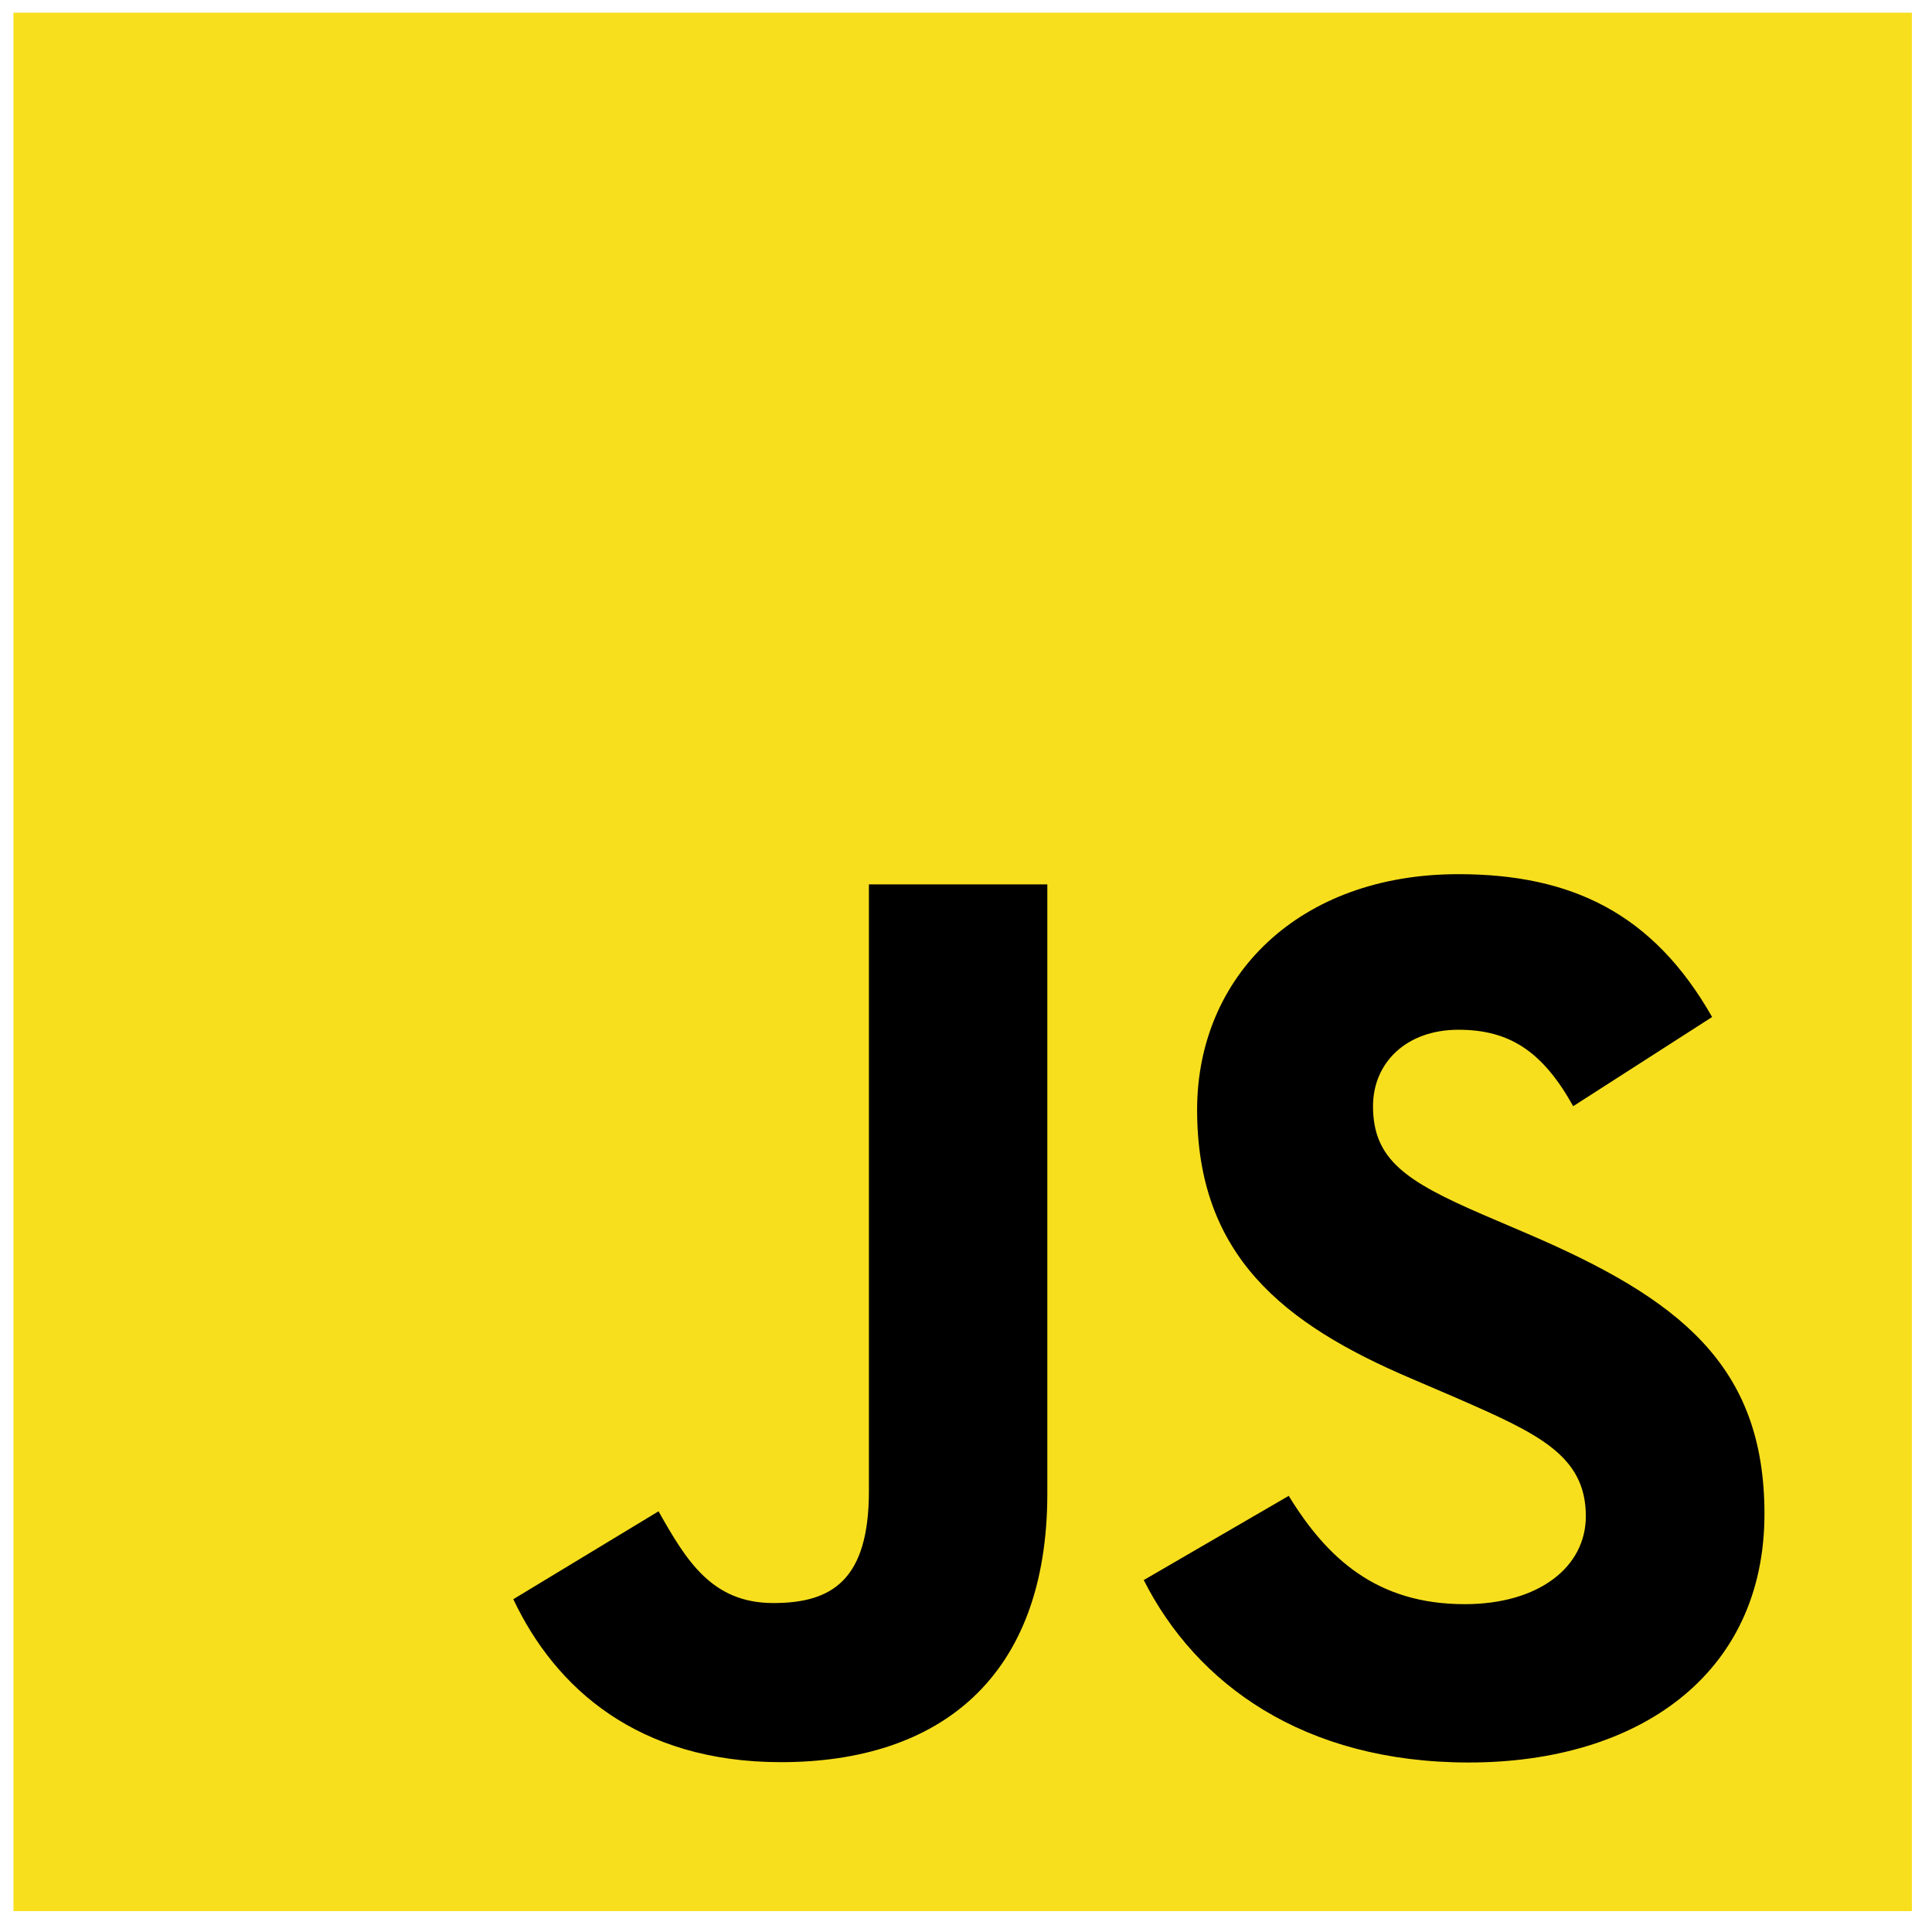
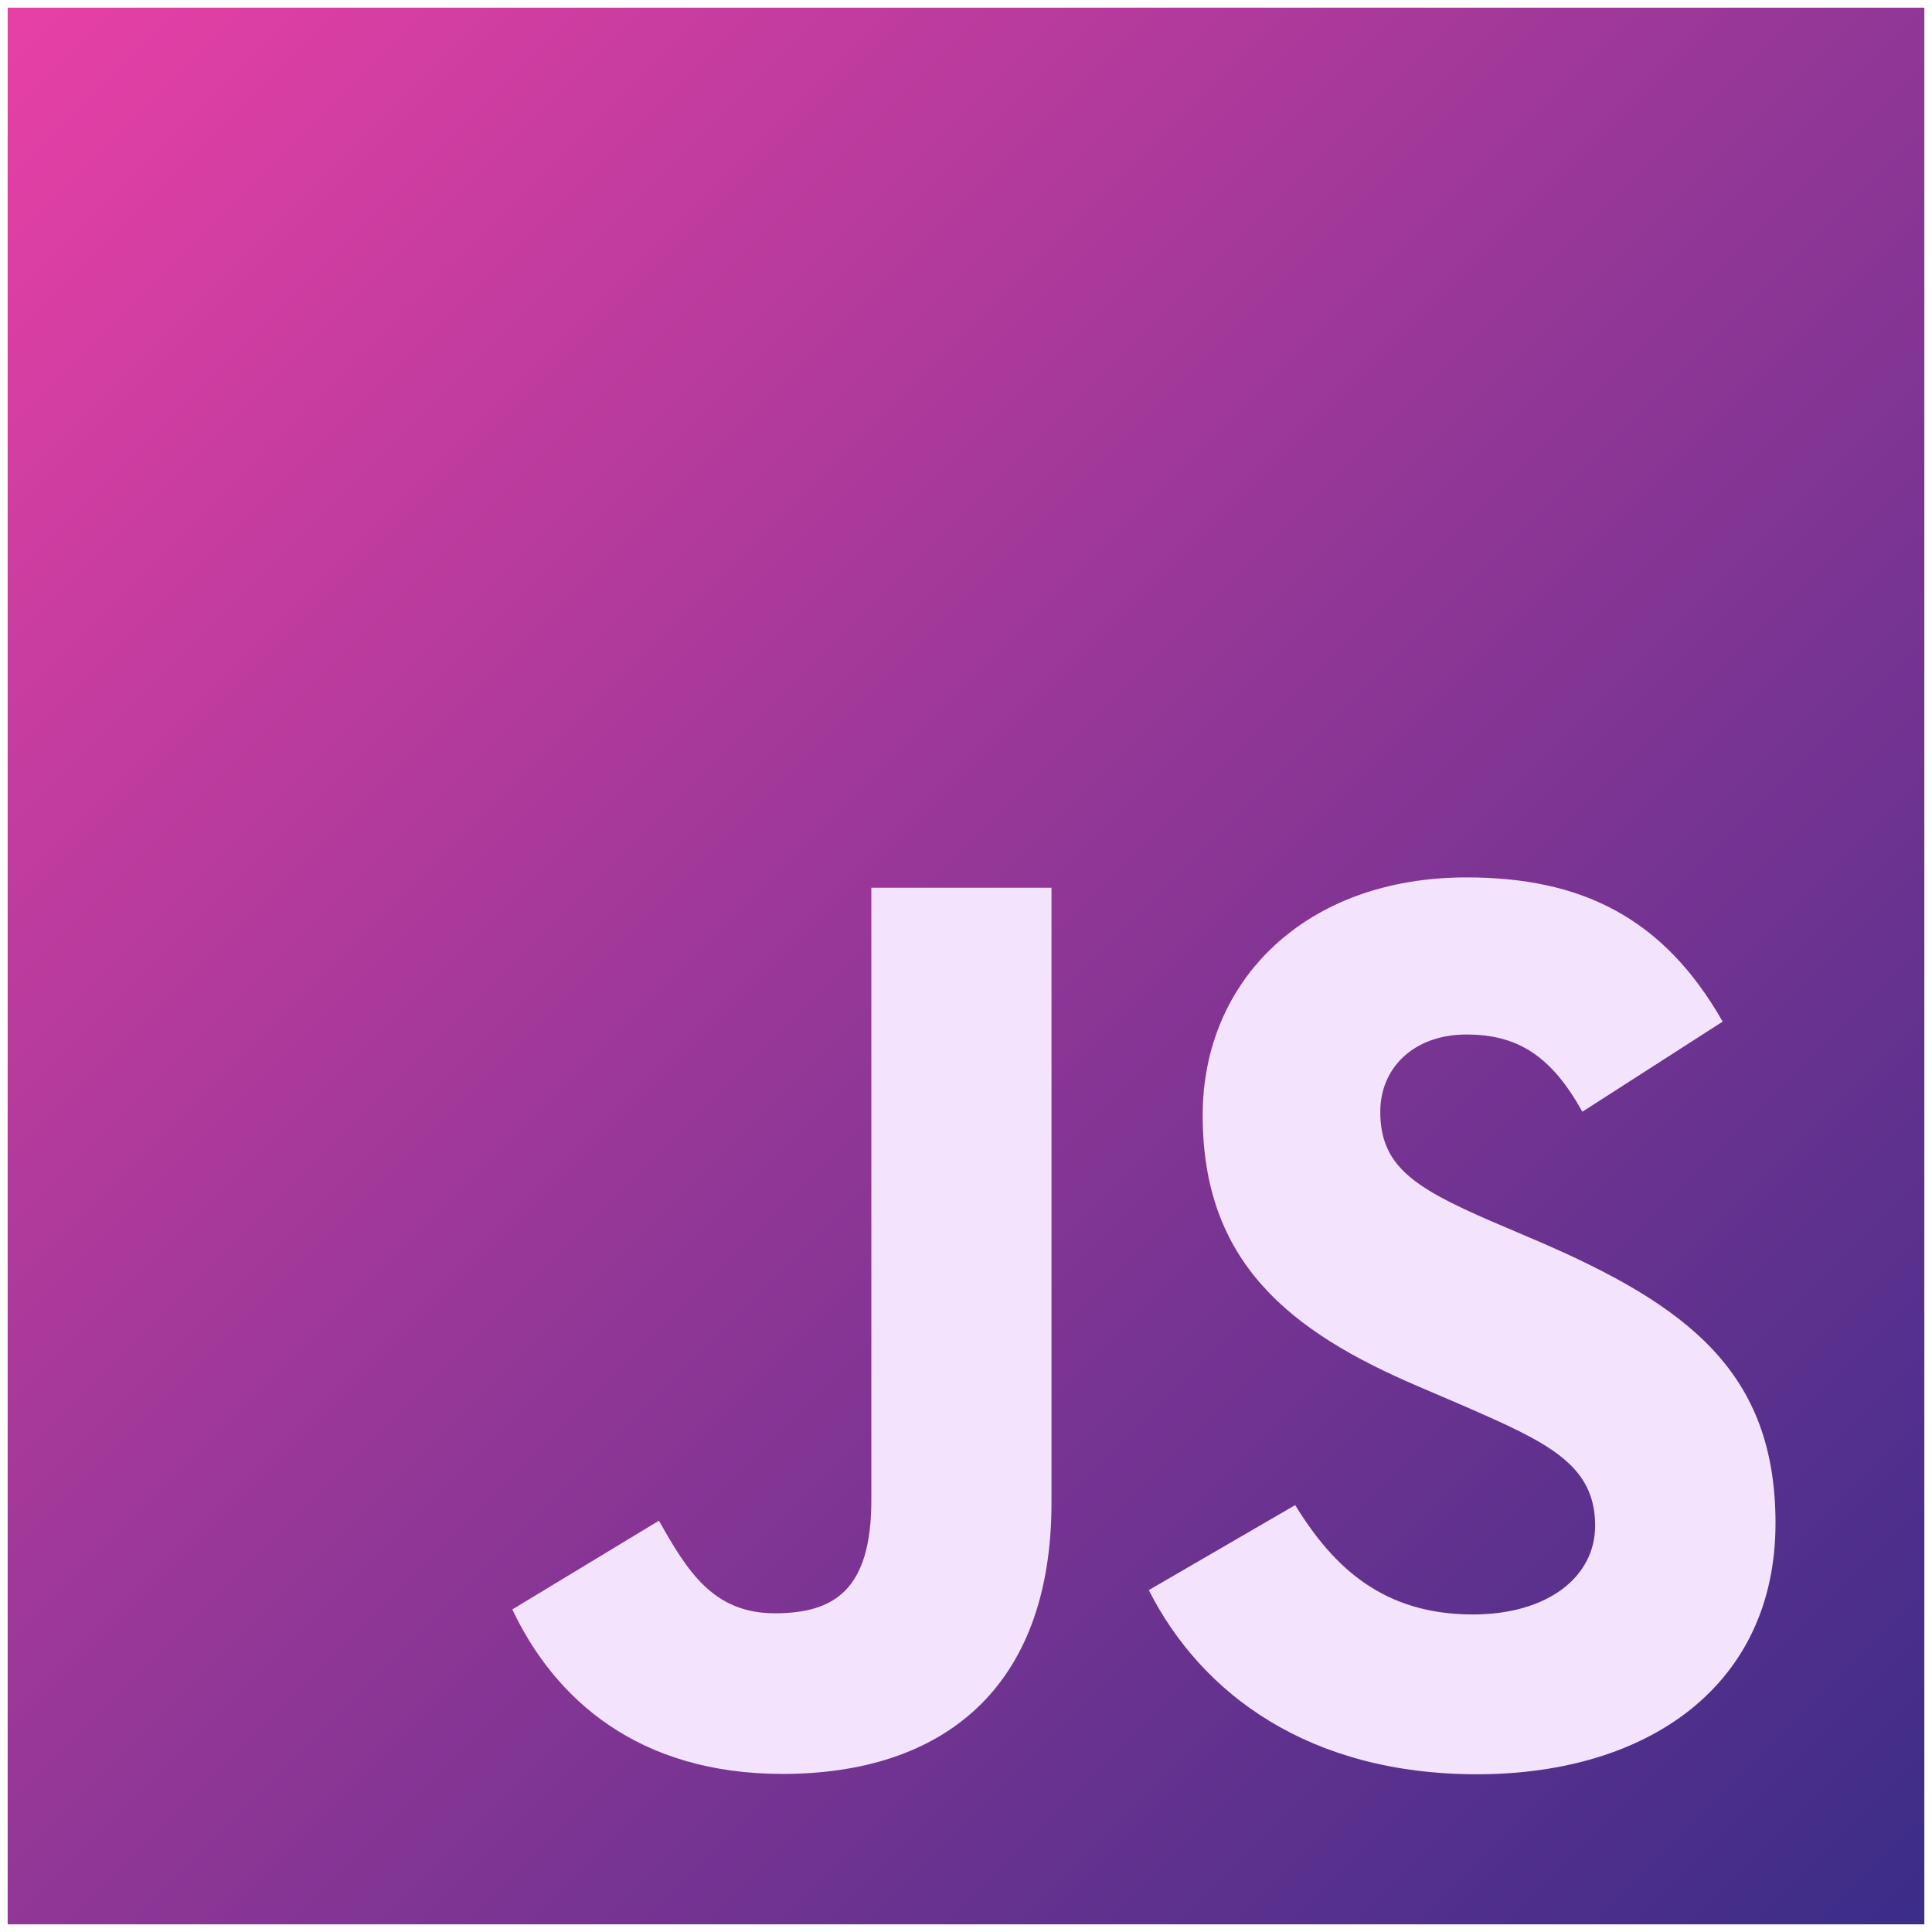
- <svg xmlns="http://www.w3.org/2000/svg" width="64" height="64" viewBox="0 0 64 64" fill="none">
-   <path d="M63.334 0.42L0.446 0.42L0.446 63.308H63.334V0.42Z" fill="#F7DF1E" />
-   <path d="M42.691 49.552C43.958 51.62 45.606 53.14 48.52 53.14C50.969 53.14 52.533 51.916 52.533 50.225C52.533 48.199 50.926 47.481 48.231 46.302L46.754 45.668C42.489 43.852 39.656 41.576 39.656 36.764C39.656 32.332 43.033 28.958 48.311 28.958C52.068 28.958 54.769 30.266 56.716 33.69L52.114 36.644C51.101 34.828 50.008 34.112 48.311 34.112C46.58 34.112 45.483 35.21 45.483 36.644C45.483 38.417 46.581 39.135 49.116 40.233L50.594 40.866C55.615 43.019 58.45 45.214 58.45 50.15C58.45 55.47 54.27 58.385 48.657 58.385C43.169 58.385 39.623 55.77 37.888 52.342L42.691 49.552ZM21.815 50.064C22.743 51.711 23.588 53.103 25.618 53.103C27.56 53.103 28.784 52.344 28.784 49.39V29.296H34.694V49.47C34.694 55.589 31.106 58.374 25.87 58.374C21.138 58.374 18.398 55.925 17.004 52.976L21.815 50.064Z" fill="black" />
+ <svg xmlns="http://www.w3.org/2000/svg" width="28" height="28" viewBox="0 0 28 28" fill="none">
+   <path d="M27.889 0.111L0.111 0.111L0.111 27.889H27.889V0.111Z" fill="url(#paint0_linear_102_840)" />
+   <path d="M18.771 21.813C19.33 22.726 20.058 23.398 21.346 23.398C22.427 23.398 23.118 22.857 23.118 22.11C23.118 21.215 22.408 20.898 21.218 20.377L20.565 20.097C18.682 19.295 17.43 18.29 17.43 16.165C17.43 14.207 18.922 12.716 21.253 12.716C22.913 12.716 24.106 13.294 24.966 14.806L22.933 16.112C22.485 15.309 22.003 14.993 21.253 14.993C20.488 14.993 20.004 15.478 20.004 16.112C20.004 16.895 20.489 17.212 21.609 17.697L22.262 17.976C24.479 18.927 25.732 19.897 25.732 22.077C25.732 24.427 23.885 25.714 21.406 25.714C18.982 25.714 17.416 24.559 16.649 23.045L18.771 21.813ZM9.55 22.039C9.96 22.766 10.333 23.381 11.23 23.381C12.087 23.381 12.628 23.046 12.628 21.741V12.866H15.239V21.776C15.239 24.479 13.654 25.709 11.341 25.709C9.251 25.709 8.041 24.628 7.425 23.325L9.55 22.039Z" fill="#F4E3FC" />
+   <defs>
+     <linearGradient id="paint0_linear_102_840" x1="-3.1665e-08" y1="-3.1665e-08" x2="28" y2="28" gradientUnits="userSpaceOnUse">
+       <stop stop-color="#E840A5" />
+       <stop offset="1" stop-color="#3A2D88" />
+     </linearGradient>
+   </defs>
</svg>
